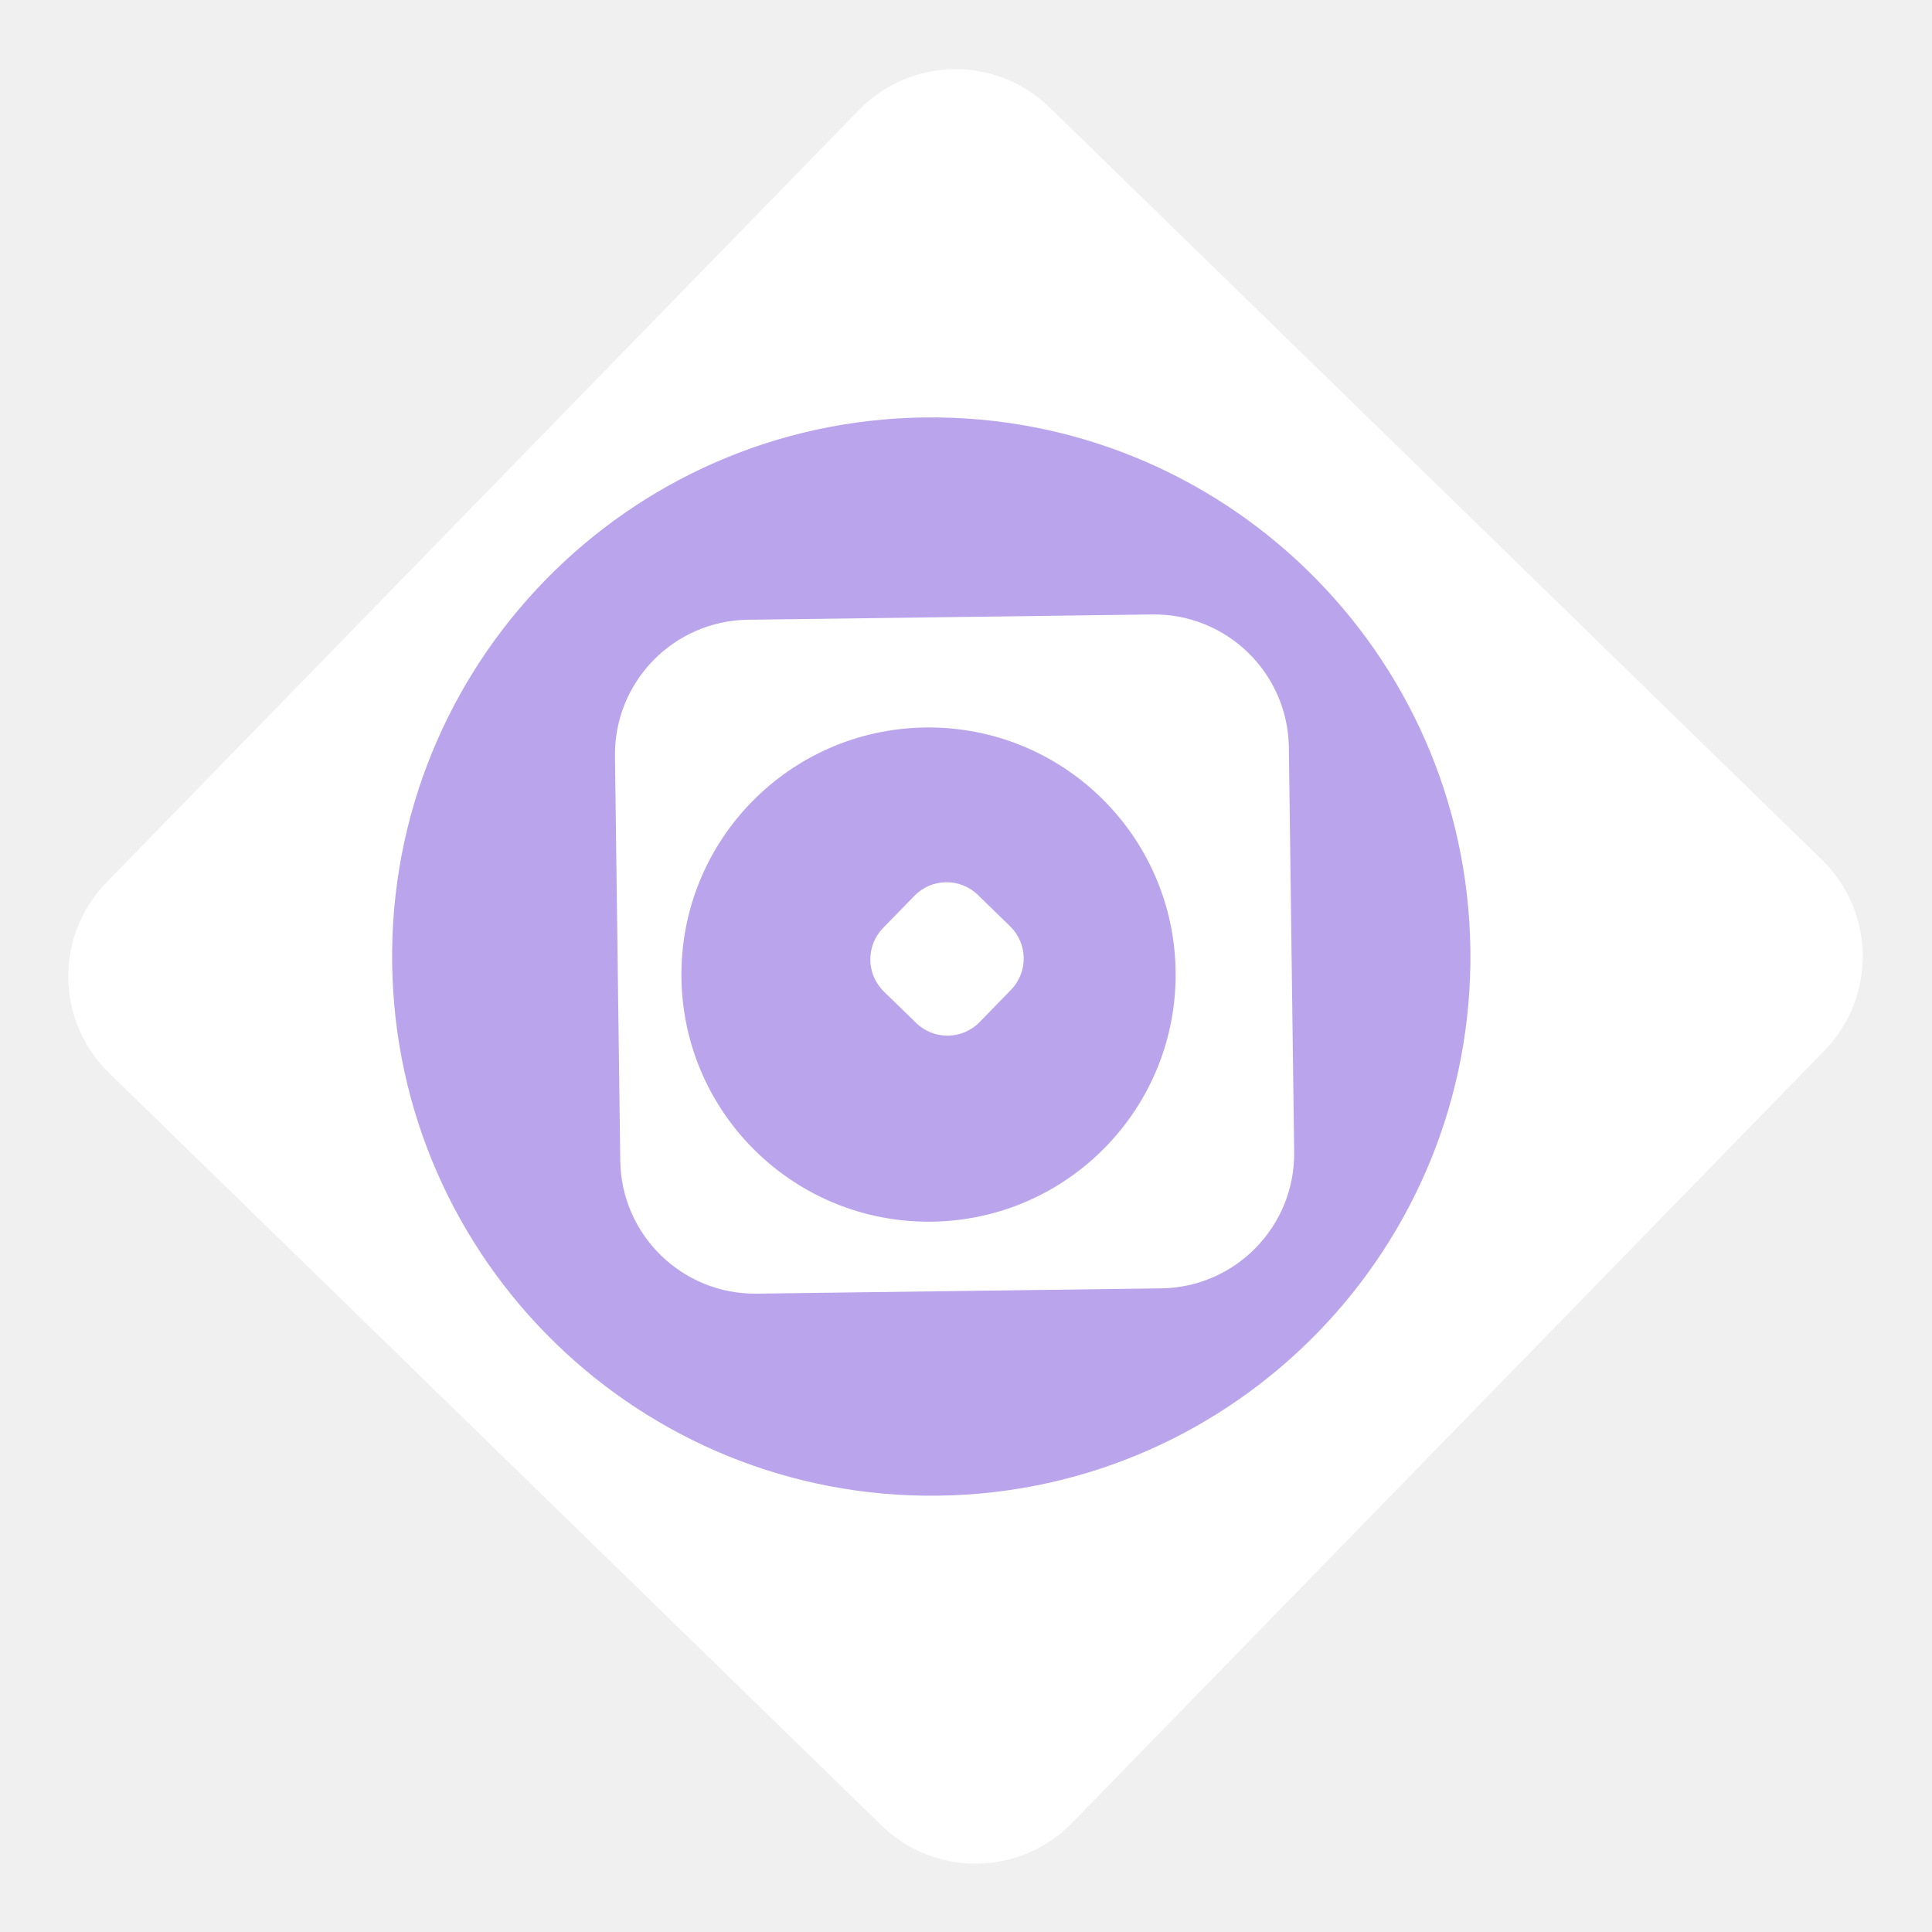
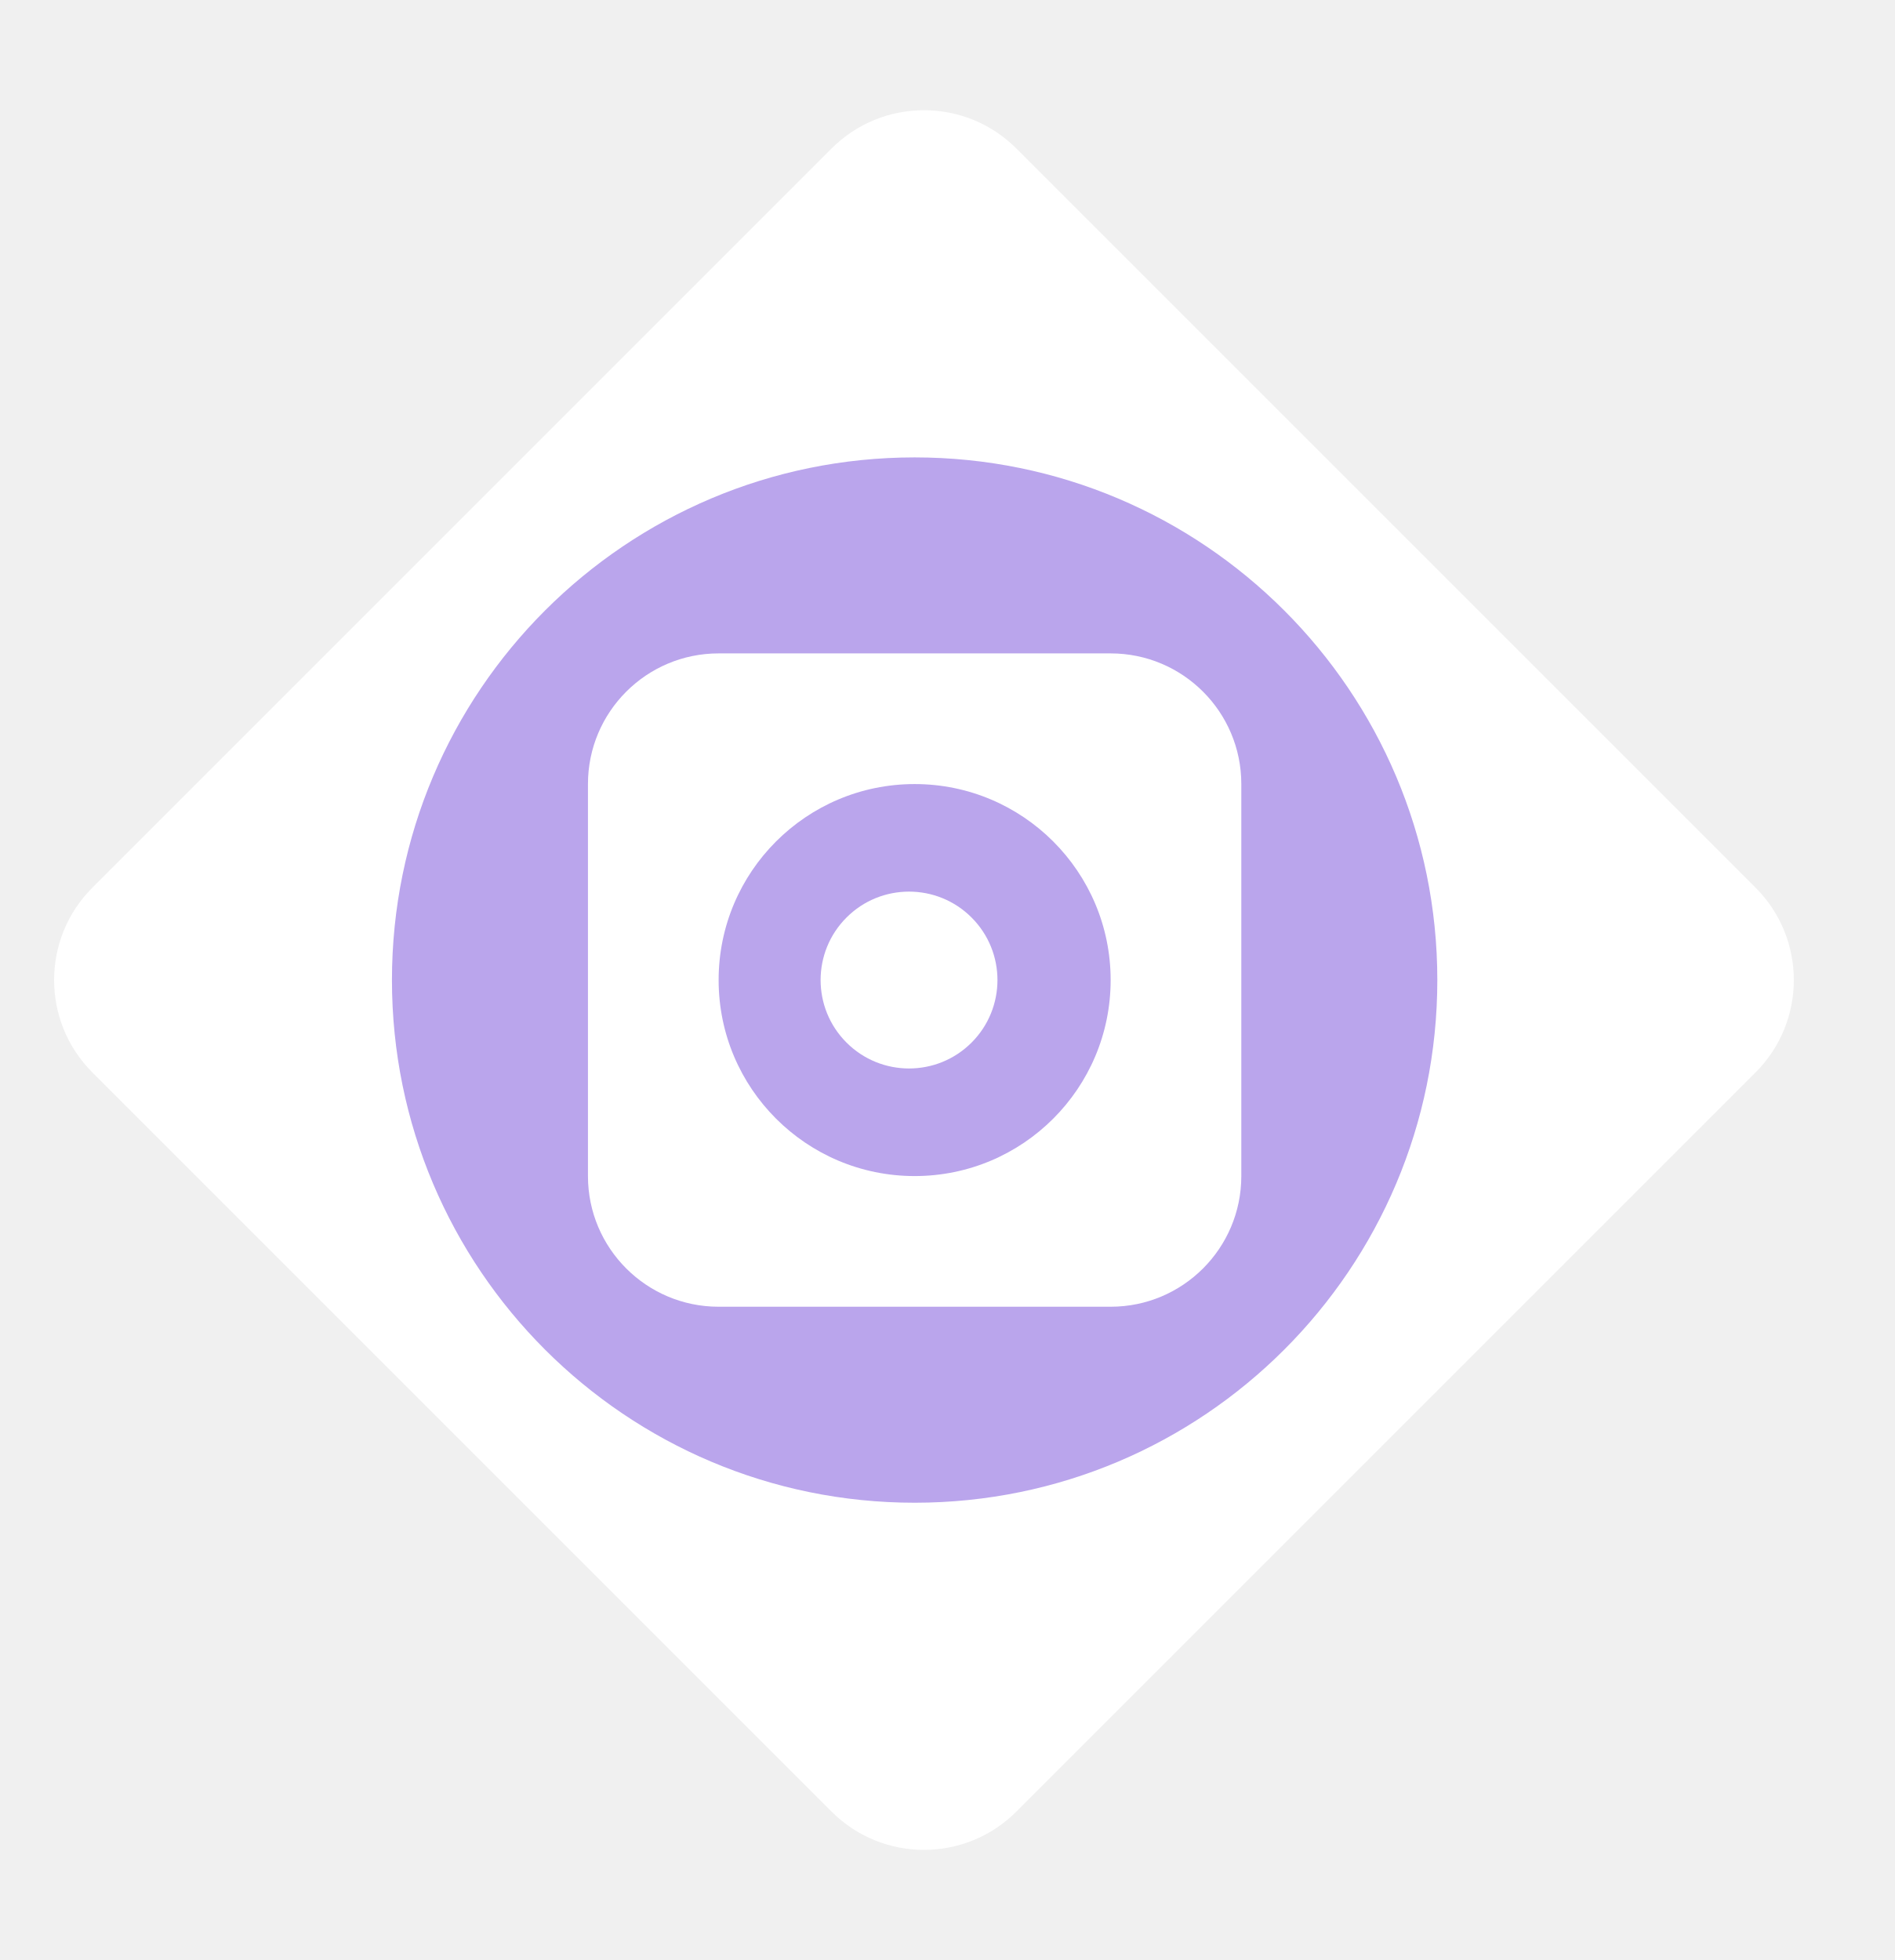
- <svg xmlns="http://www.w3.org/2000/svg" width="43" height="43" fill="none">
-   <rect x=".278" y="21.787" width="30" height="30" rx="3" transform="rotate(-45.75 .278 21.787)" fill="#fff" />
-   <circle cx="20.727" cy="21.29" r="12" transform="rotate(-.75 20.727 21.29)" fill="#BAA5EC" />
-   <rect x="13.648" y="13.833" width="15" height="15" rx="3" transform="rotate(-.75 13.648 13.833)" fill="#fff" />
-   <circle cx="20.666" cy="21.691" r="5.5" transform="rotate(-.75 20.666 21.691)" fill="#BAA5EC" />
-   <rect width="3" height="3" rx="1" transform="rotate(-45.75 34.805 -11.78) skewX(-.004)" fill="#fff" />
+ <svg xmlns="http://www.w3.org/2000/svg" width="29" height="30" fill="none">
+   <rect x="-.001" y="15.001" width="20" height="20" rx="2" transform="rotate(-45 -.001 15)" fill="#fff" />
+   <circle cx="13.999" cy="15.001" r="8" fill="#BAA5EC" />
+   <rect x="8.999" y="10.001" width="10" height="10" rx="2" fill="#fff" />
+   <circle cx="13.999" cy="15.001" r="3" fill="#BAA5EC" />
+   <rect width="2.707" height="2.707" rx="1.354" transform="rotate(-45 24.107 -6.984) skewX(-.004)" fill="#fff" />
</svg>
